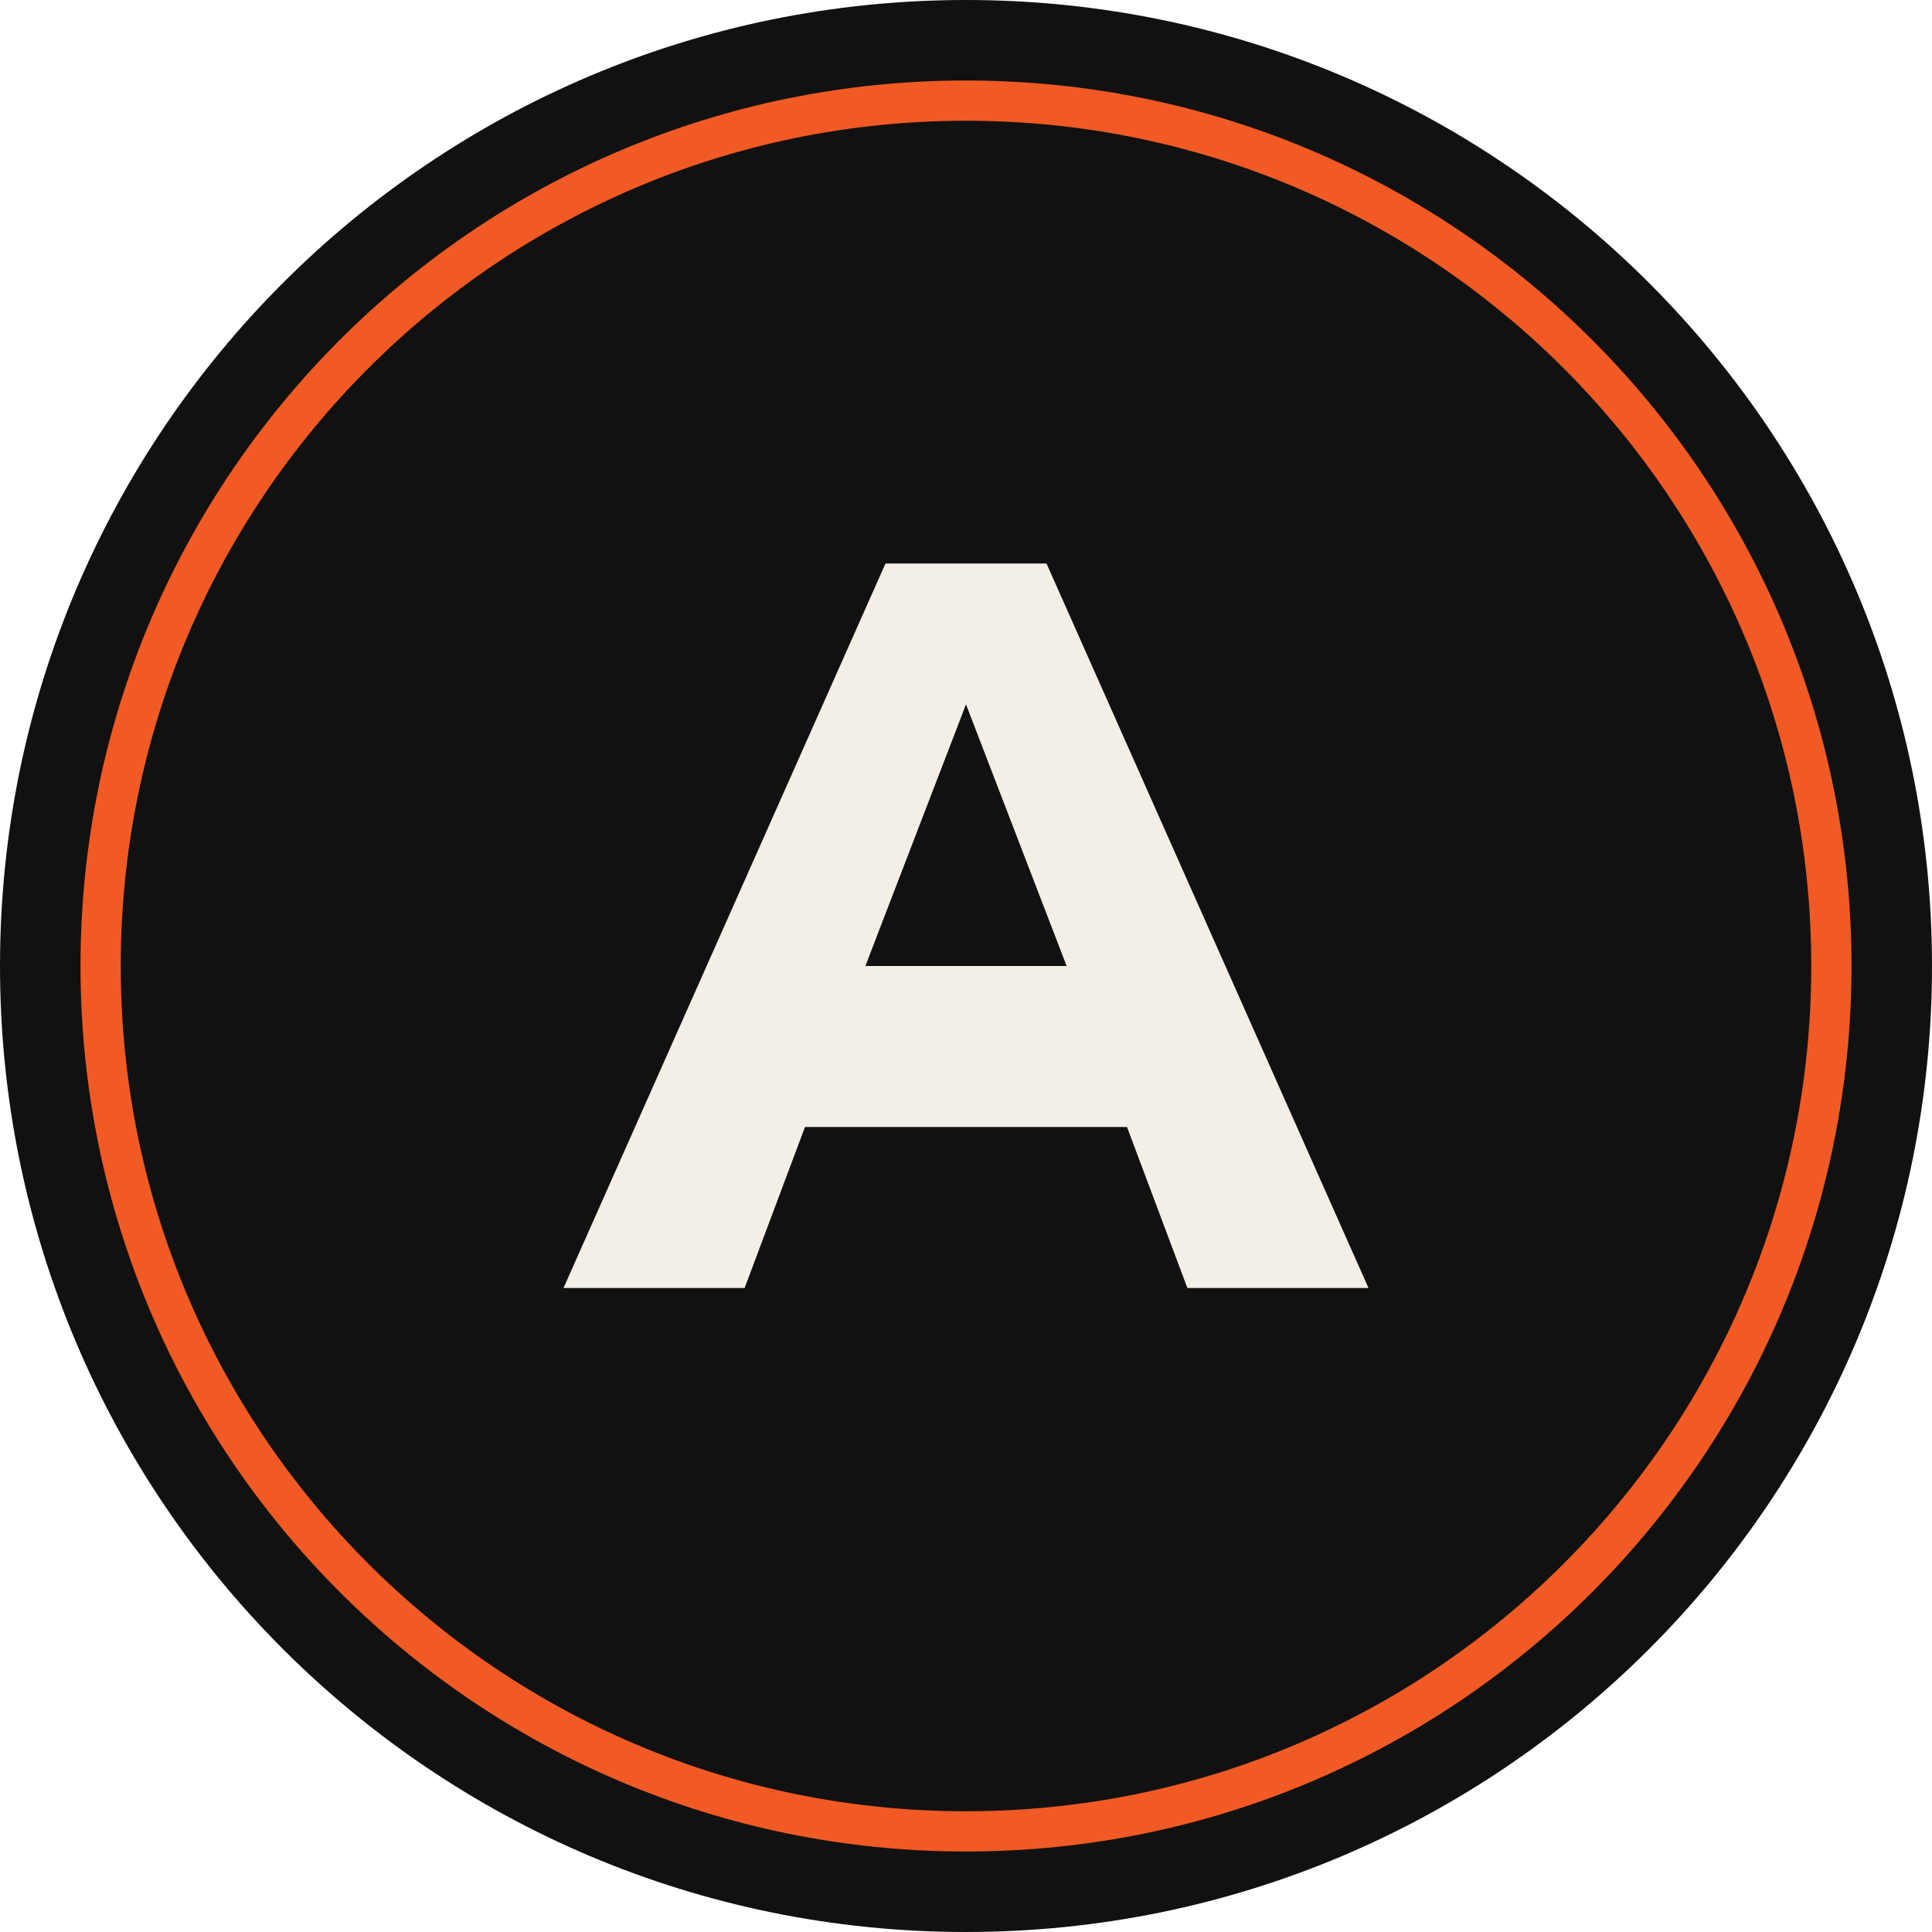
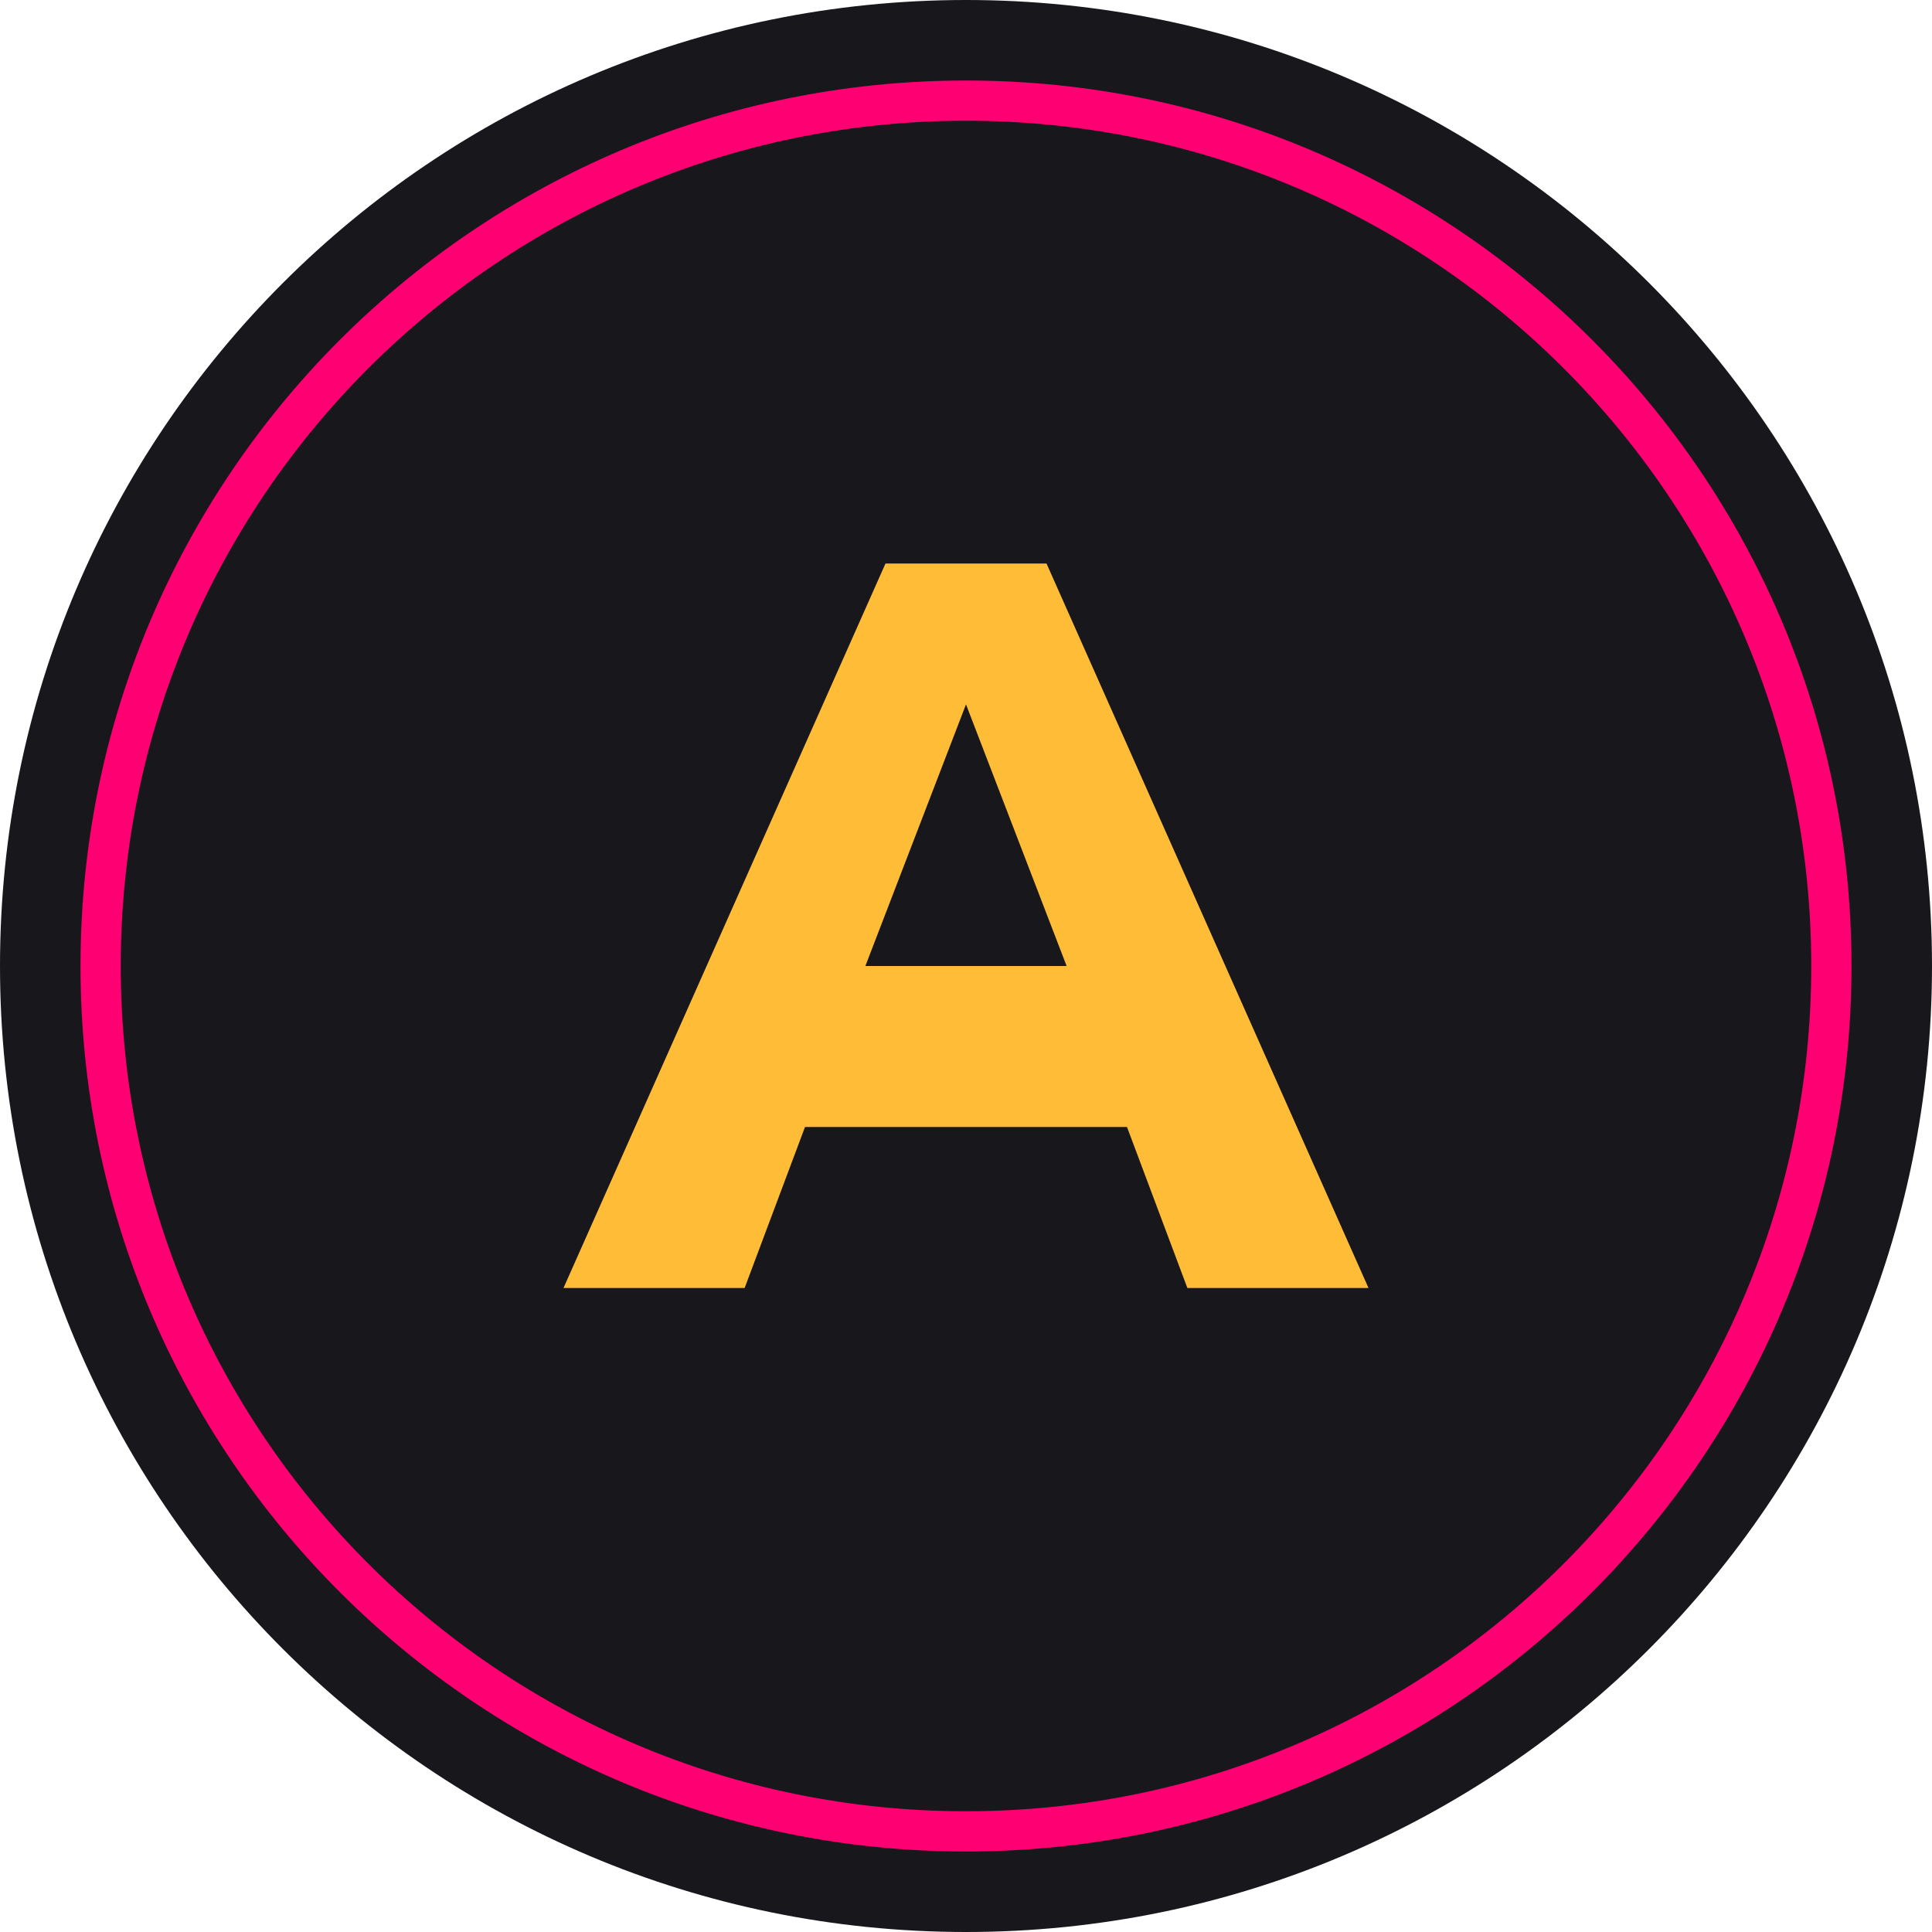
<svg xmlns="http://www.w3.org/2000/svg" viewBox="0 0 96 96" role="img" aria-labelledby="title">
-   <rect width="96" height="96" rx="48" fill="#111111" />
-   <circle cx="48" cy="48" r="43" fill="none" stroke="#f15a24" stroke-width="2" />
-   <path d="M28 64 44 28h8l16 36h-9l-3-8H40l-3 8h-9Zm15-16h10l-5-13-5 13Z" fill="#f3efe7" />
+   <rect width="96" height="96" rx="48" fill="#18171c" />
+   <circle cx="48" cy="48" r="43" fill="none" stroke="#ff0073" stroke-width="2" />
+   <path d="M28 64 44 28h8l16 36h-9l-3-8H40l-3 8h-9Zm15-16h10l-5-13-5 13Z" fill="#ffbd37" />
</svg>
